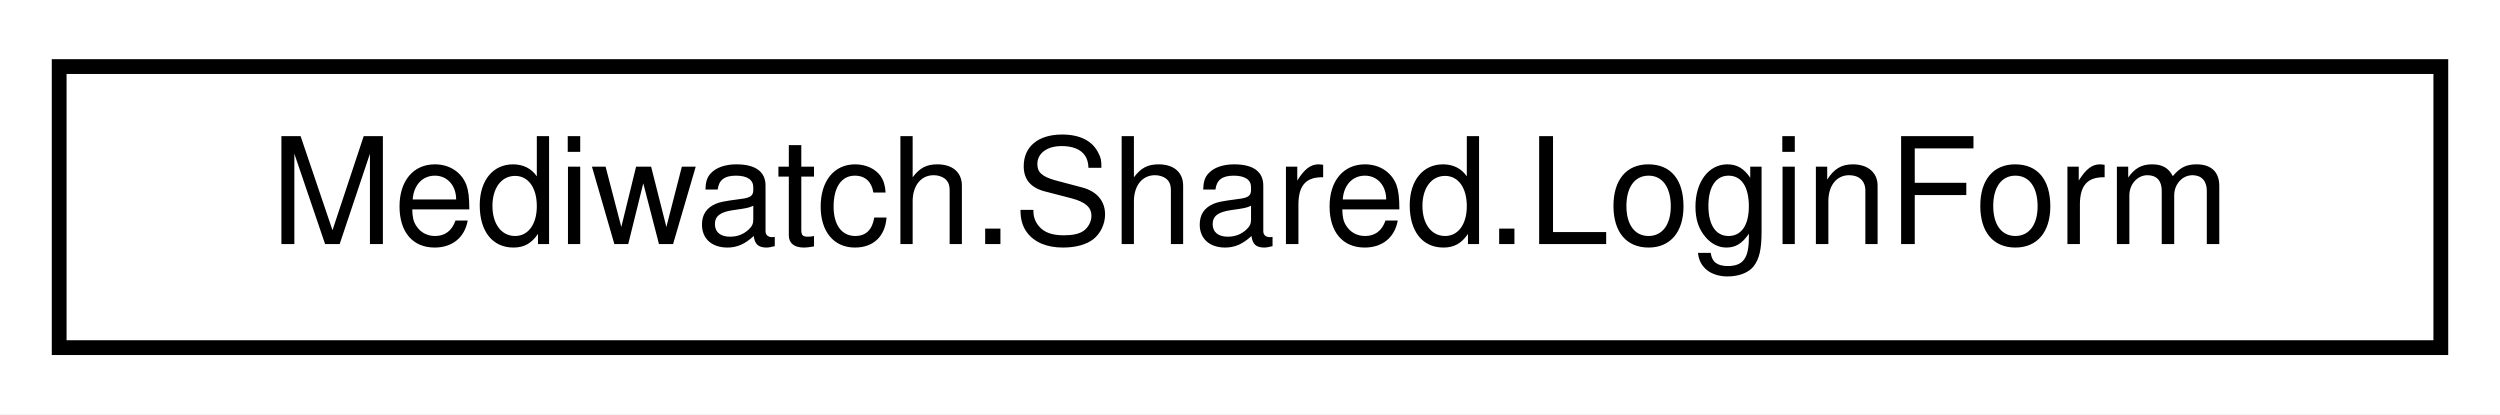
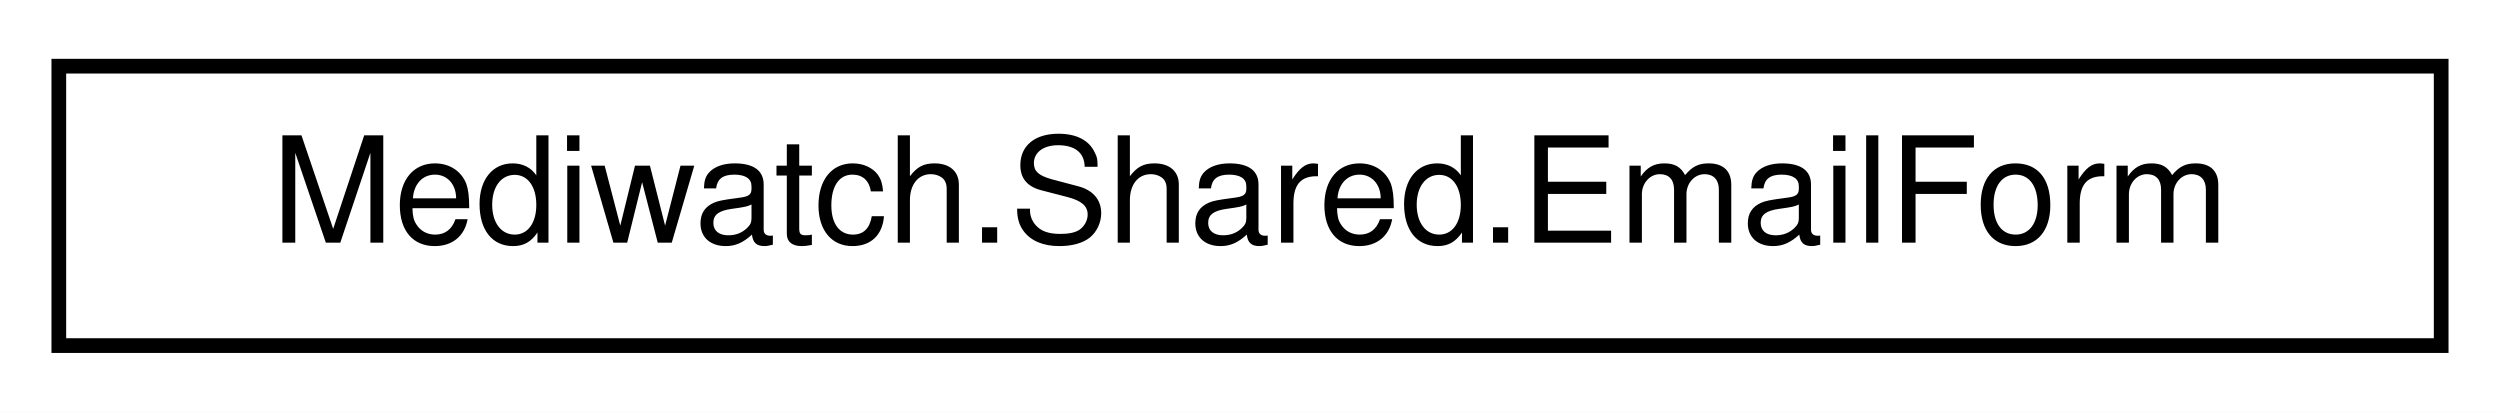
- <svg xmlns="http://www.w3.org/2000/svg" xmlns:xlink="http://www.w3.org/1999/xlink" width="169pt" height="28pt" viewBox="0.00 0.00 169.00 28.00">
+ <svg xmlns="http://www.w3.org/2000/svg" xmlns:xlink="http://www.w3.org/1999/xlink" width="170pt" height="28pt" viewBox="0.00 0.00 170.00 28.00">
  <g id="graph0" class="graph" transform="scale(1 1) rotate(0) translate(4 24)">
-     <polygon fill="white" stroke="transparent" points="-4,4 -4,-24 165,-24 165,4 -4,4" />
+     <polygon fill="white" stroke="transparent" points="-4,4 -4,-24 166,-24 166,4 -4,4" />
    <g id="node1" class="node">
      <g id="a_node1">
-         <a xlink:href="class_mediwatch_1_1_shared_1_1_login_form.html" target="_top" xlink:title=" ">
-           <polygon fill="white" stroke="black" points="0,-0.5 0,-19.5 161,-19.5 161,-0.5 0,-0.5" />
-           <text text-anchor="middle" x="80.5" y="-7.5" font-family="Helvetica,sans-Serif" font-size="10.00">Mediwatch.Shared.LoginForm</text>
+         <a xlink:href="class_mediwatch_1_1_shared_1_1_email_form.html" target="_top" xlink:title=" ">
+           <polygon fill="white" stroke="black" points="0,-0.5 0,-19.5 162,-19.5 162,-0.5 0,-0.5" />
+           <text text-anchor="middle" x="81" y="-7.5" font-family="Helvetica,sans-Serif" font-size="10.00">Mediwatch.Shared.EmailForm</text>
        </a>
      </g>
    </g>
  </g>
</svg>
